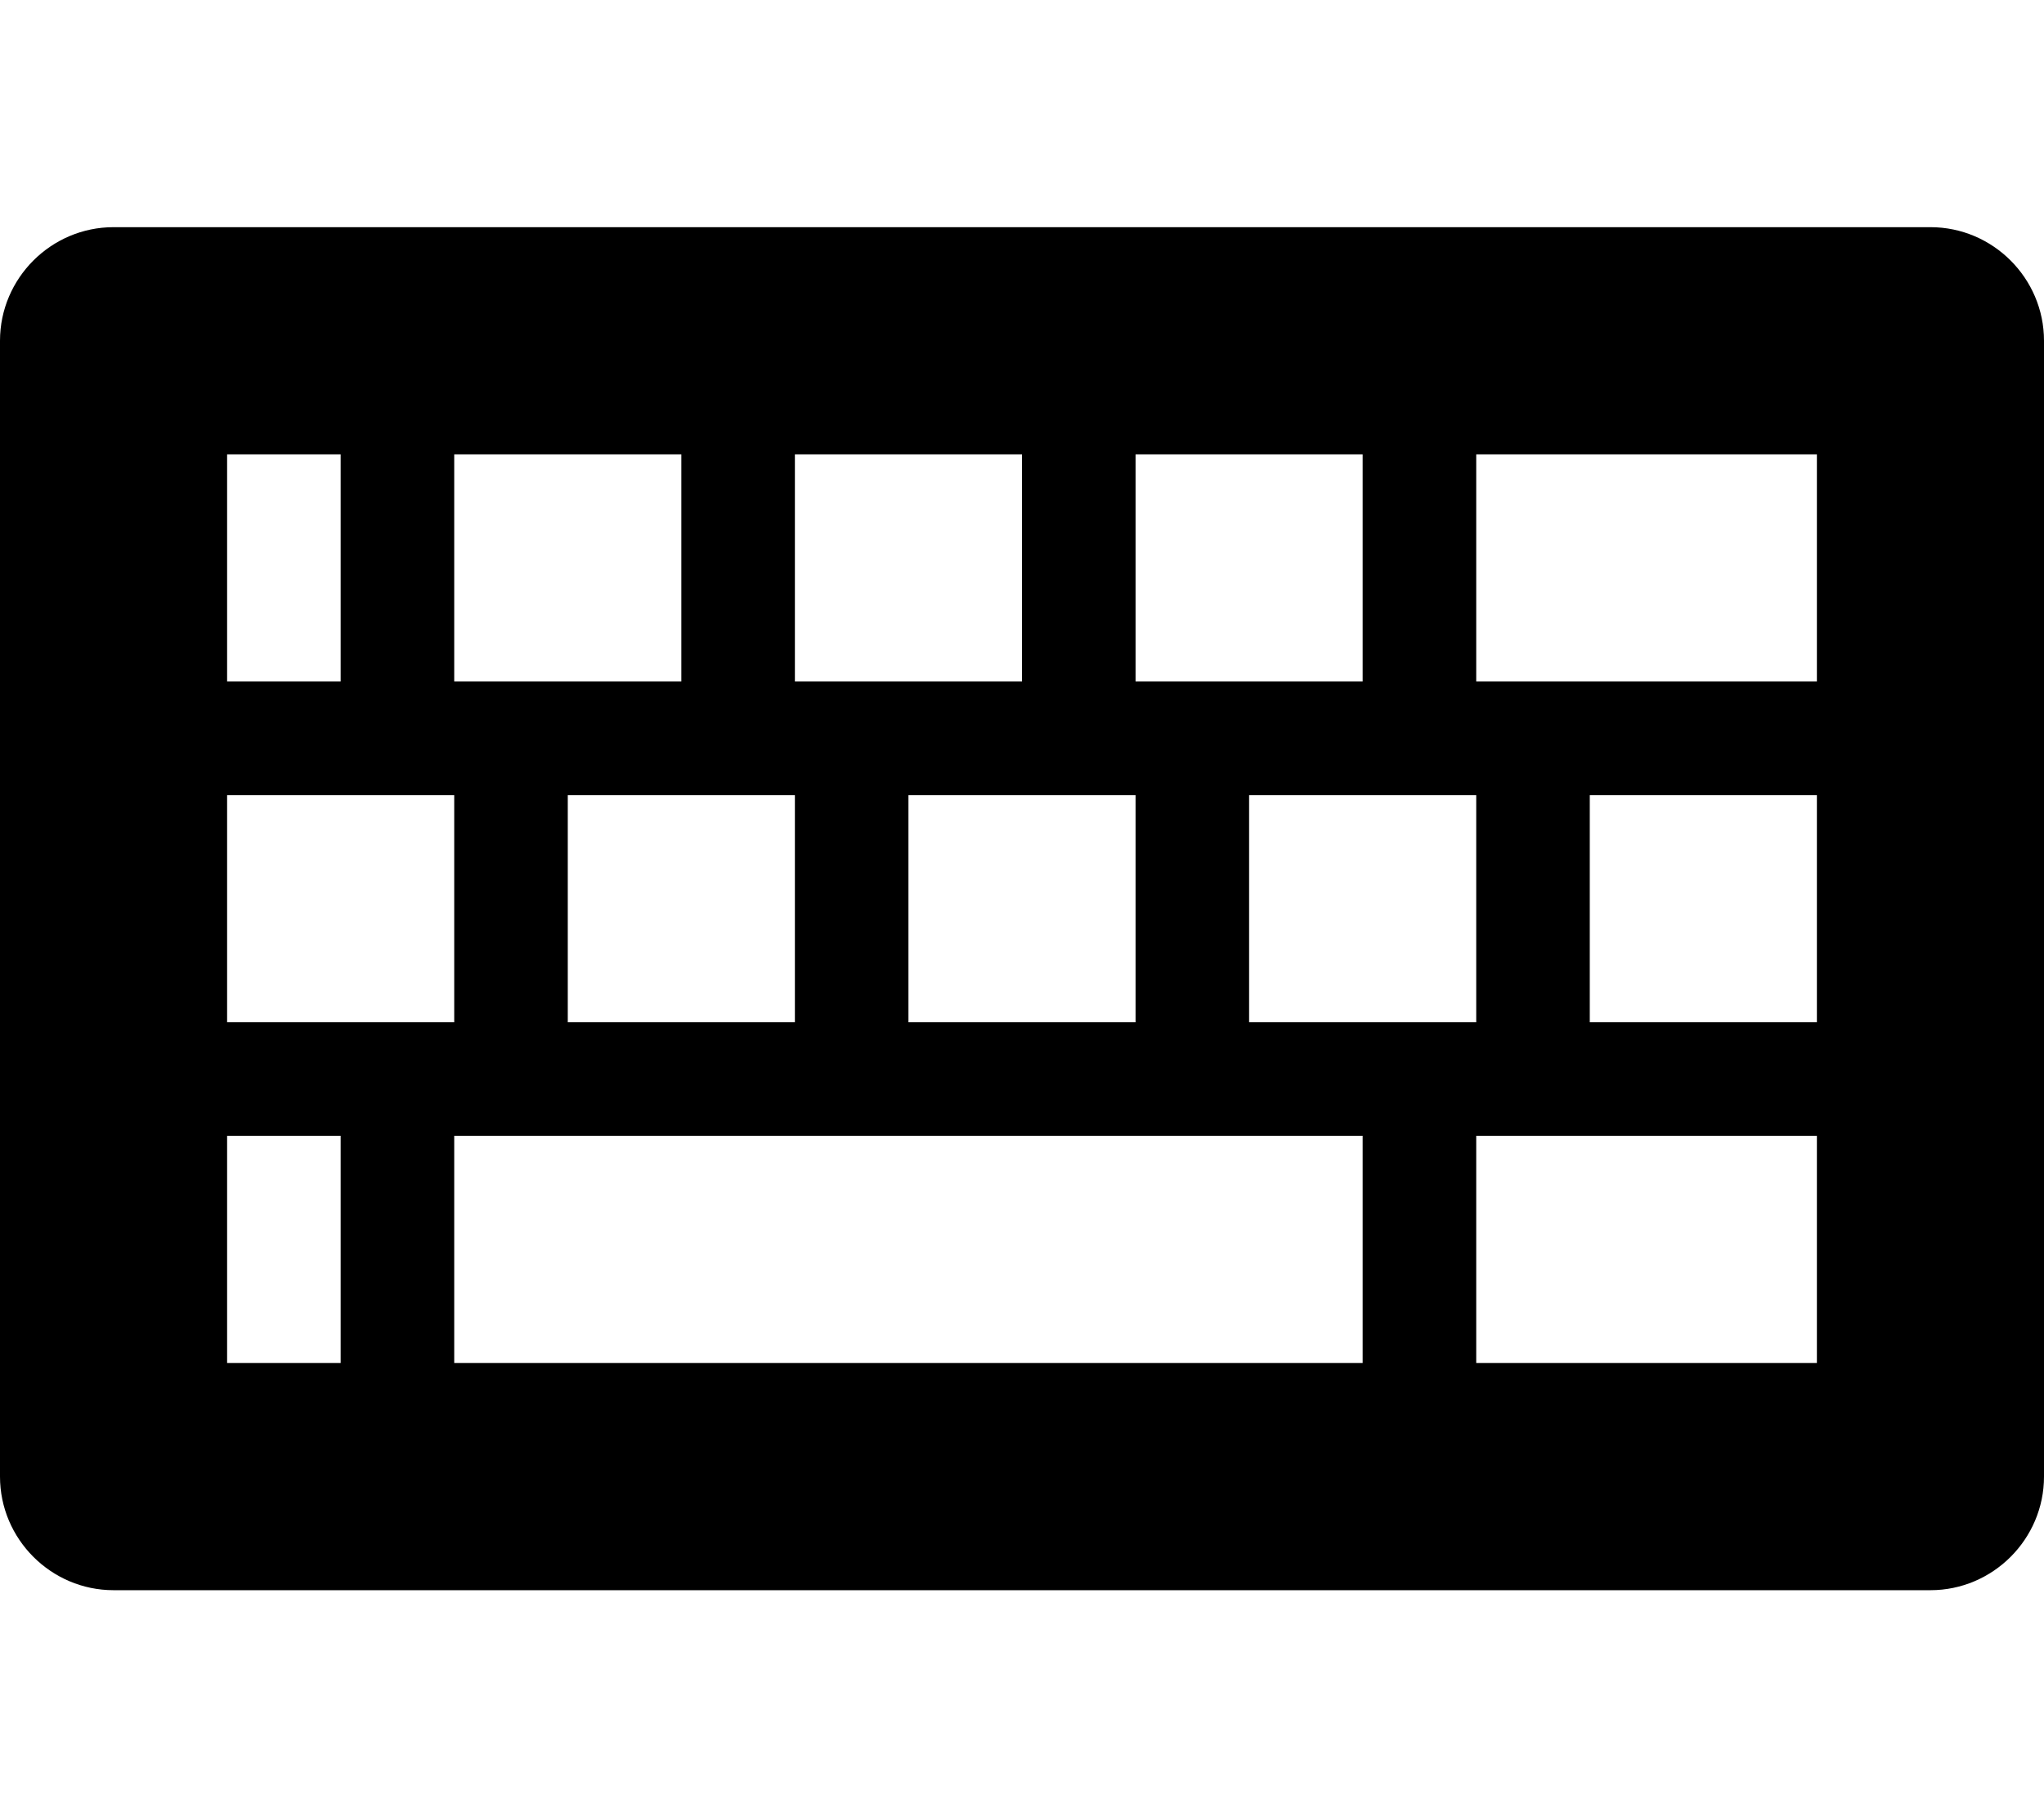
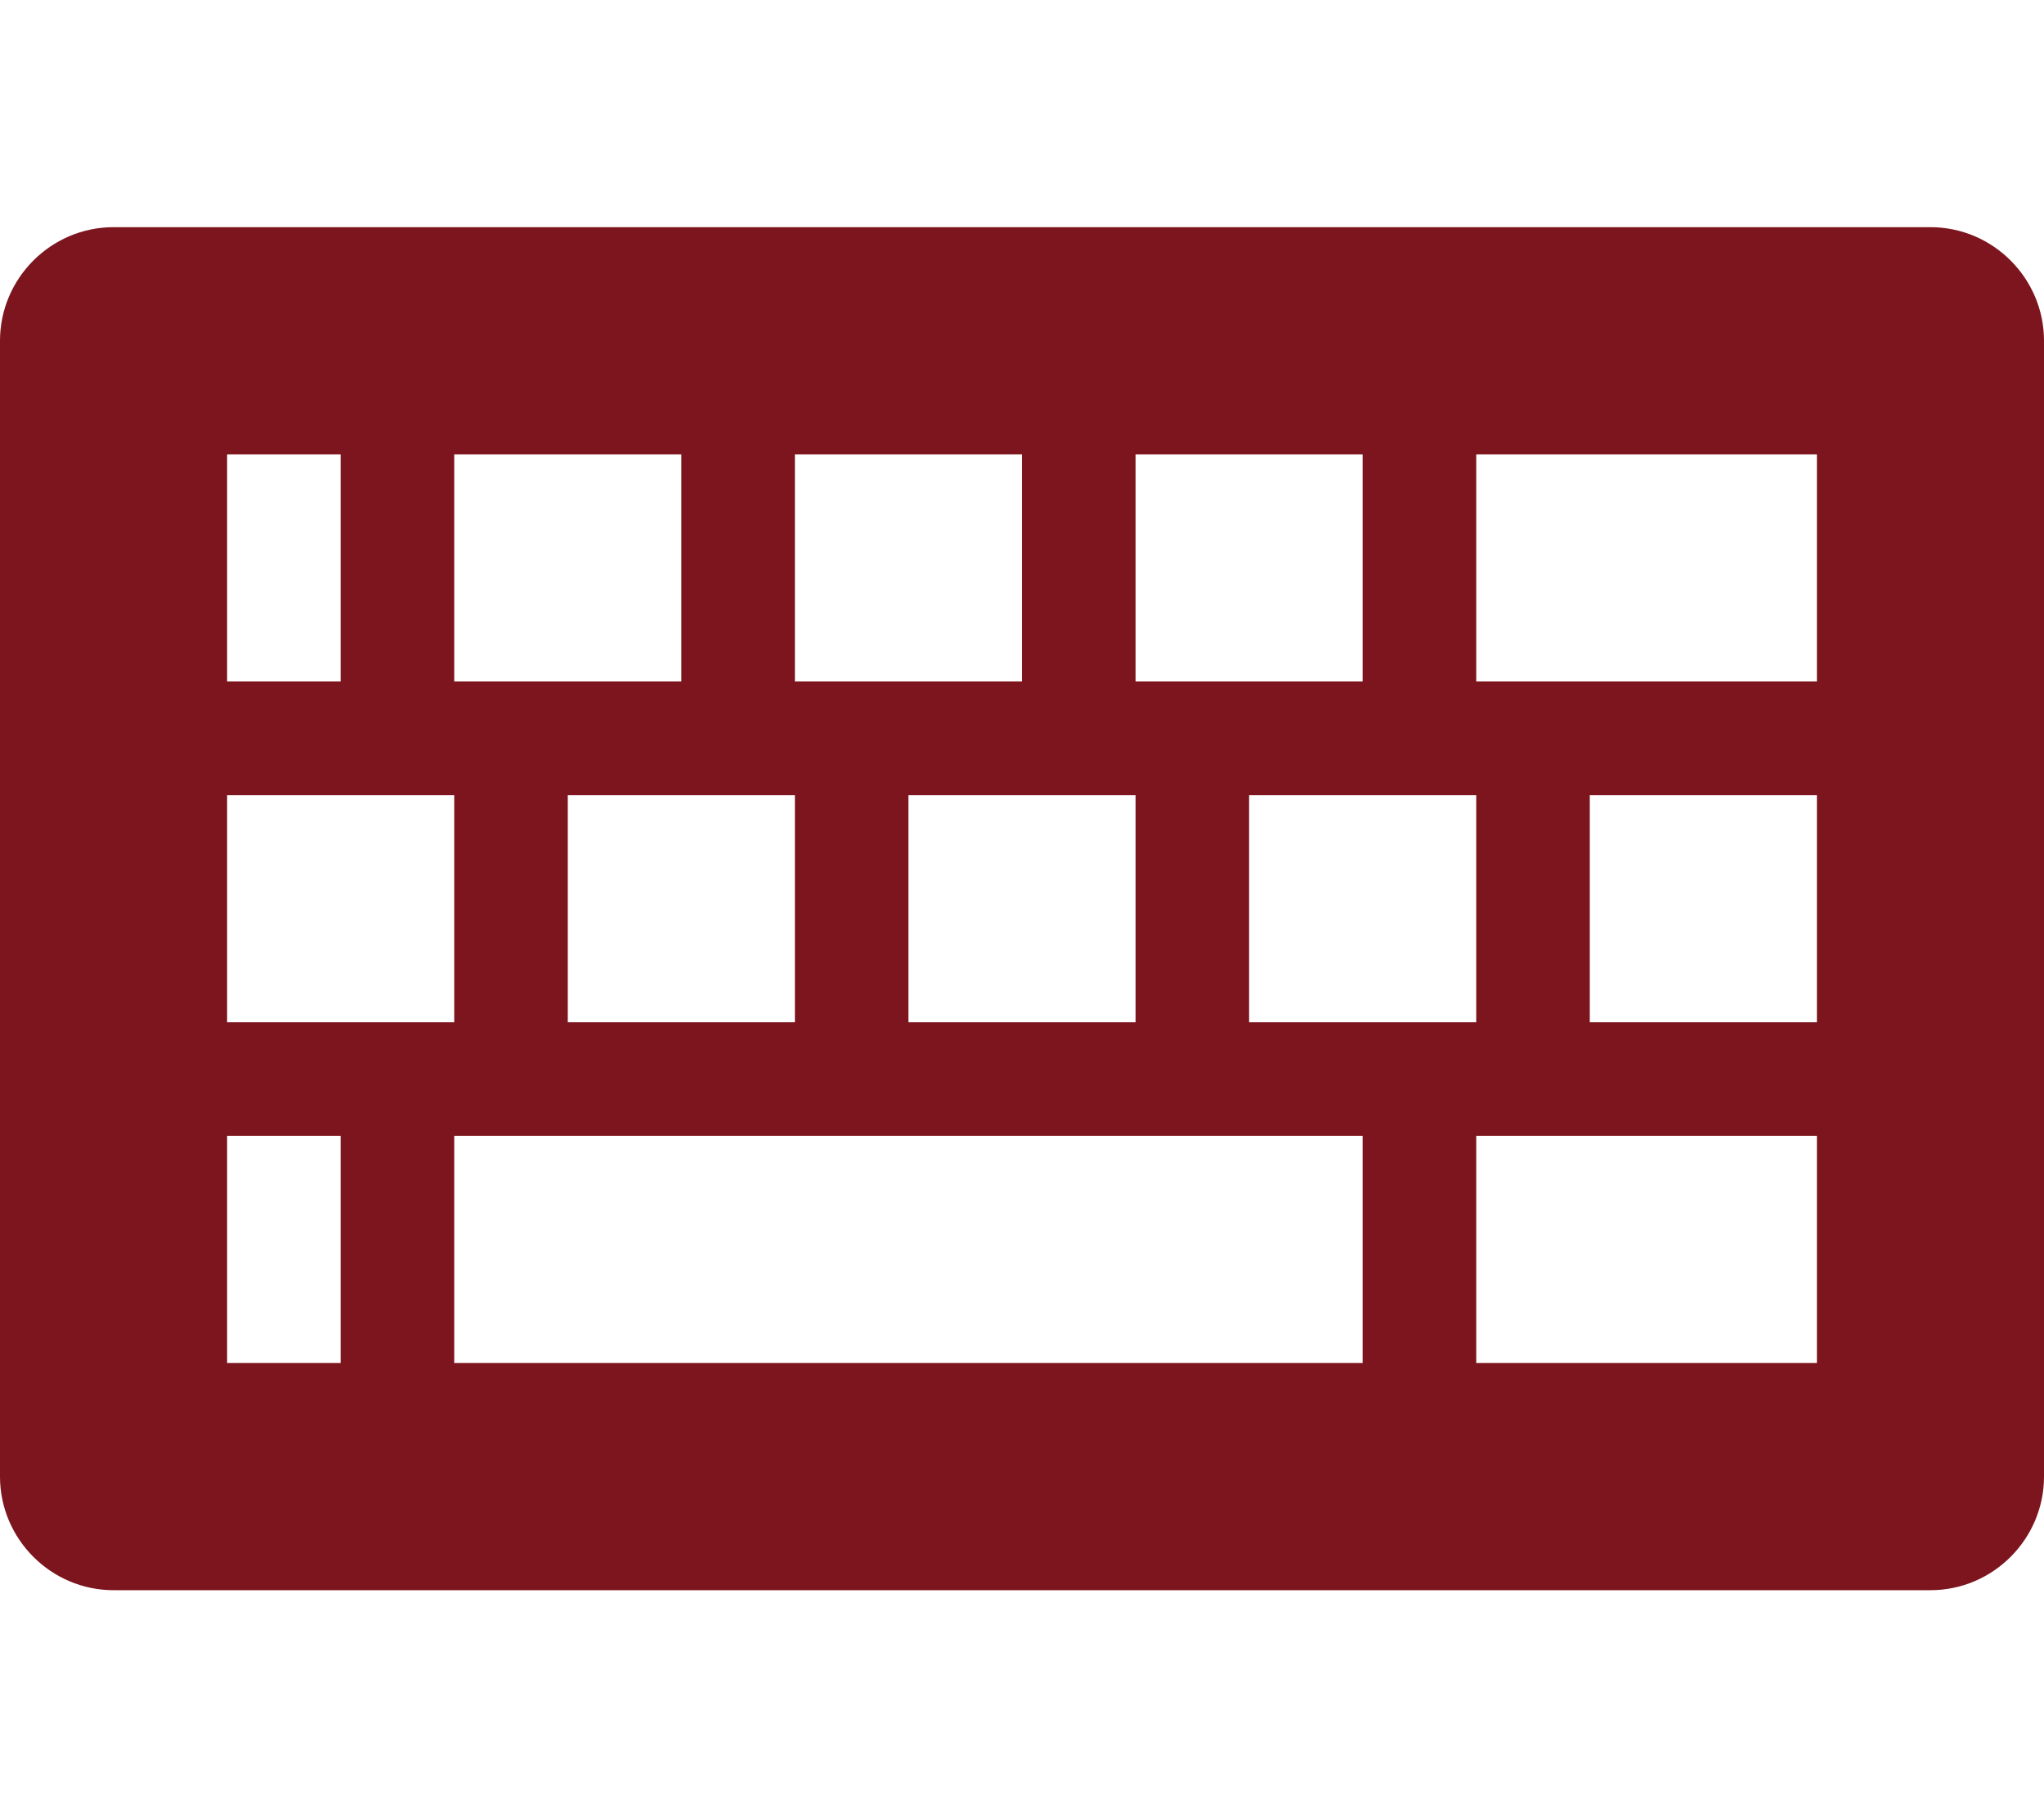
<svg xmlns="http://www.w3.org/2000/svg" version="1.1" width="36" height="32" viewBox="0 0 36 32">
-   <path fill="#000000" d="M34 4h-32c-1.1 0-2 0.9-2 2v20c0 1.1 0.9 2 2 2h32c1.1 0 2-0.9 2-2v-20c0-1.1-0.9-2-2-2zM20 8h4v4h-4v-4zM26 14v4h-4v-4h4zM14 8h4v4h-4v-4zM20 14v4h-4v-4h4zM8 8h4v4h-4v-4zM14 14v4h-4v-4h4zM4 8h2v4h-2v-4zM4 14h4v4h-4v-4zM6 24h-2v-4h2v4zM24 24h-16v-4h16v4zM32 24h-6v-4h6v4zM32 18h-4v-4h4v4zM32 12h-6v-4h6v4z" />
+   <path fill="#7C151D" d="M34 4h-32c-1.1 0-2 0.9-2 2v20c0 1.1 0.9 2 2 2h32c1.1 0 2-0.9 2-2v-20c0-1.1-0.9-2-2-2zM20 8h4v4h-4v-4zM26 14v4h-4v-4h4zM14 8h4v4h-4v-4zM20 14v4h-4v-4h4zM8 8h4v4h-4v-4zM14 14v4h-4v-4h4zM4 8h2v4h-2v-4zM4 14h4v4h-4v-4zM6 24h-2v-4h2v4zM24 24h-16v-4h16v4zM32 24h-6v-4h6v4zM32 18h-4v-4h4v4zM32 12h-6v-4h6v4z" />
</svg>
